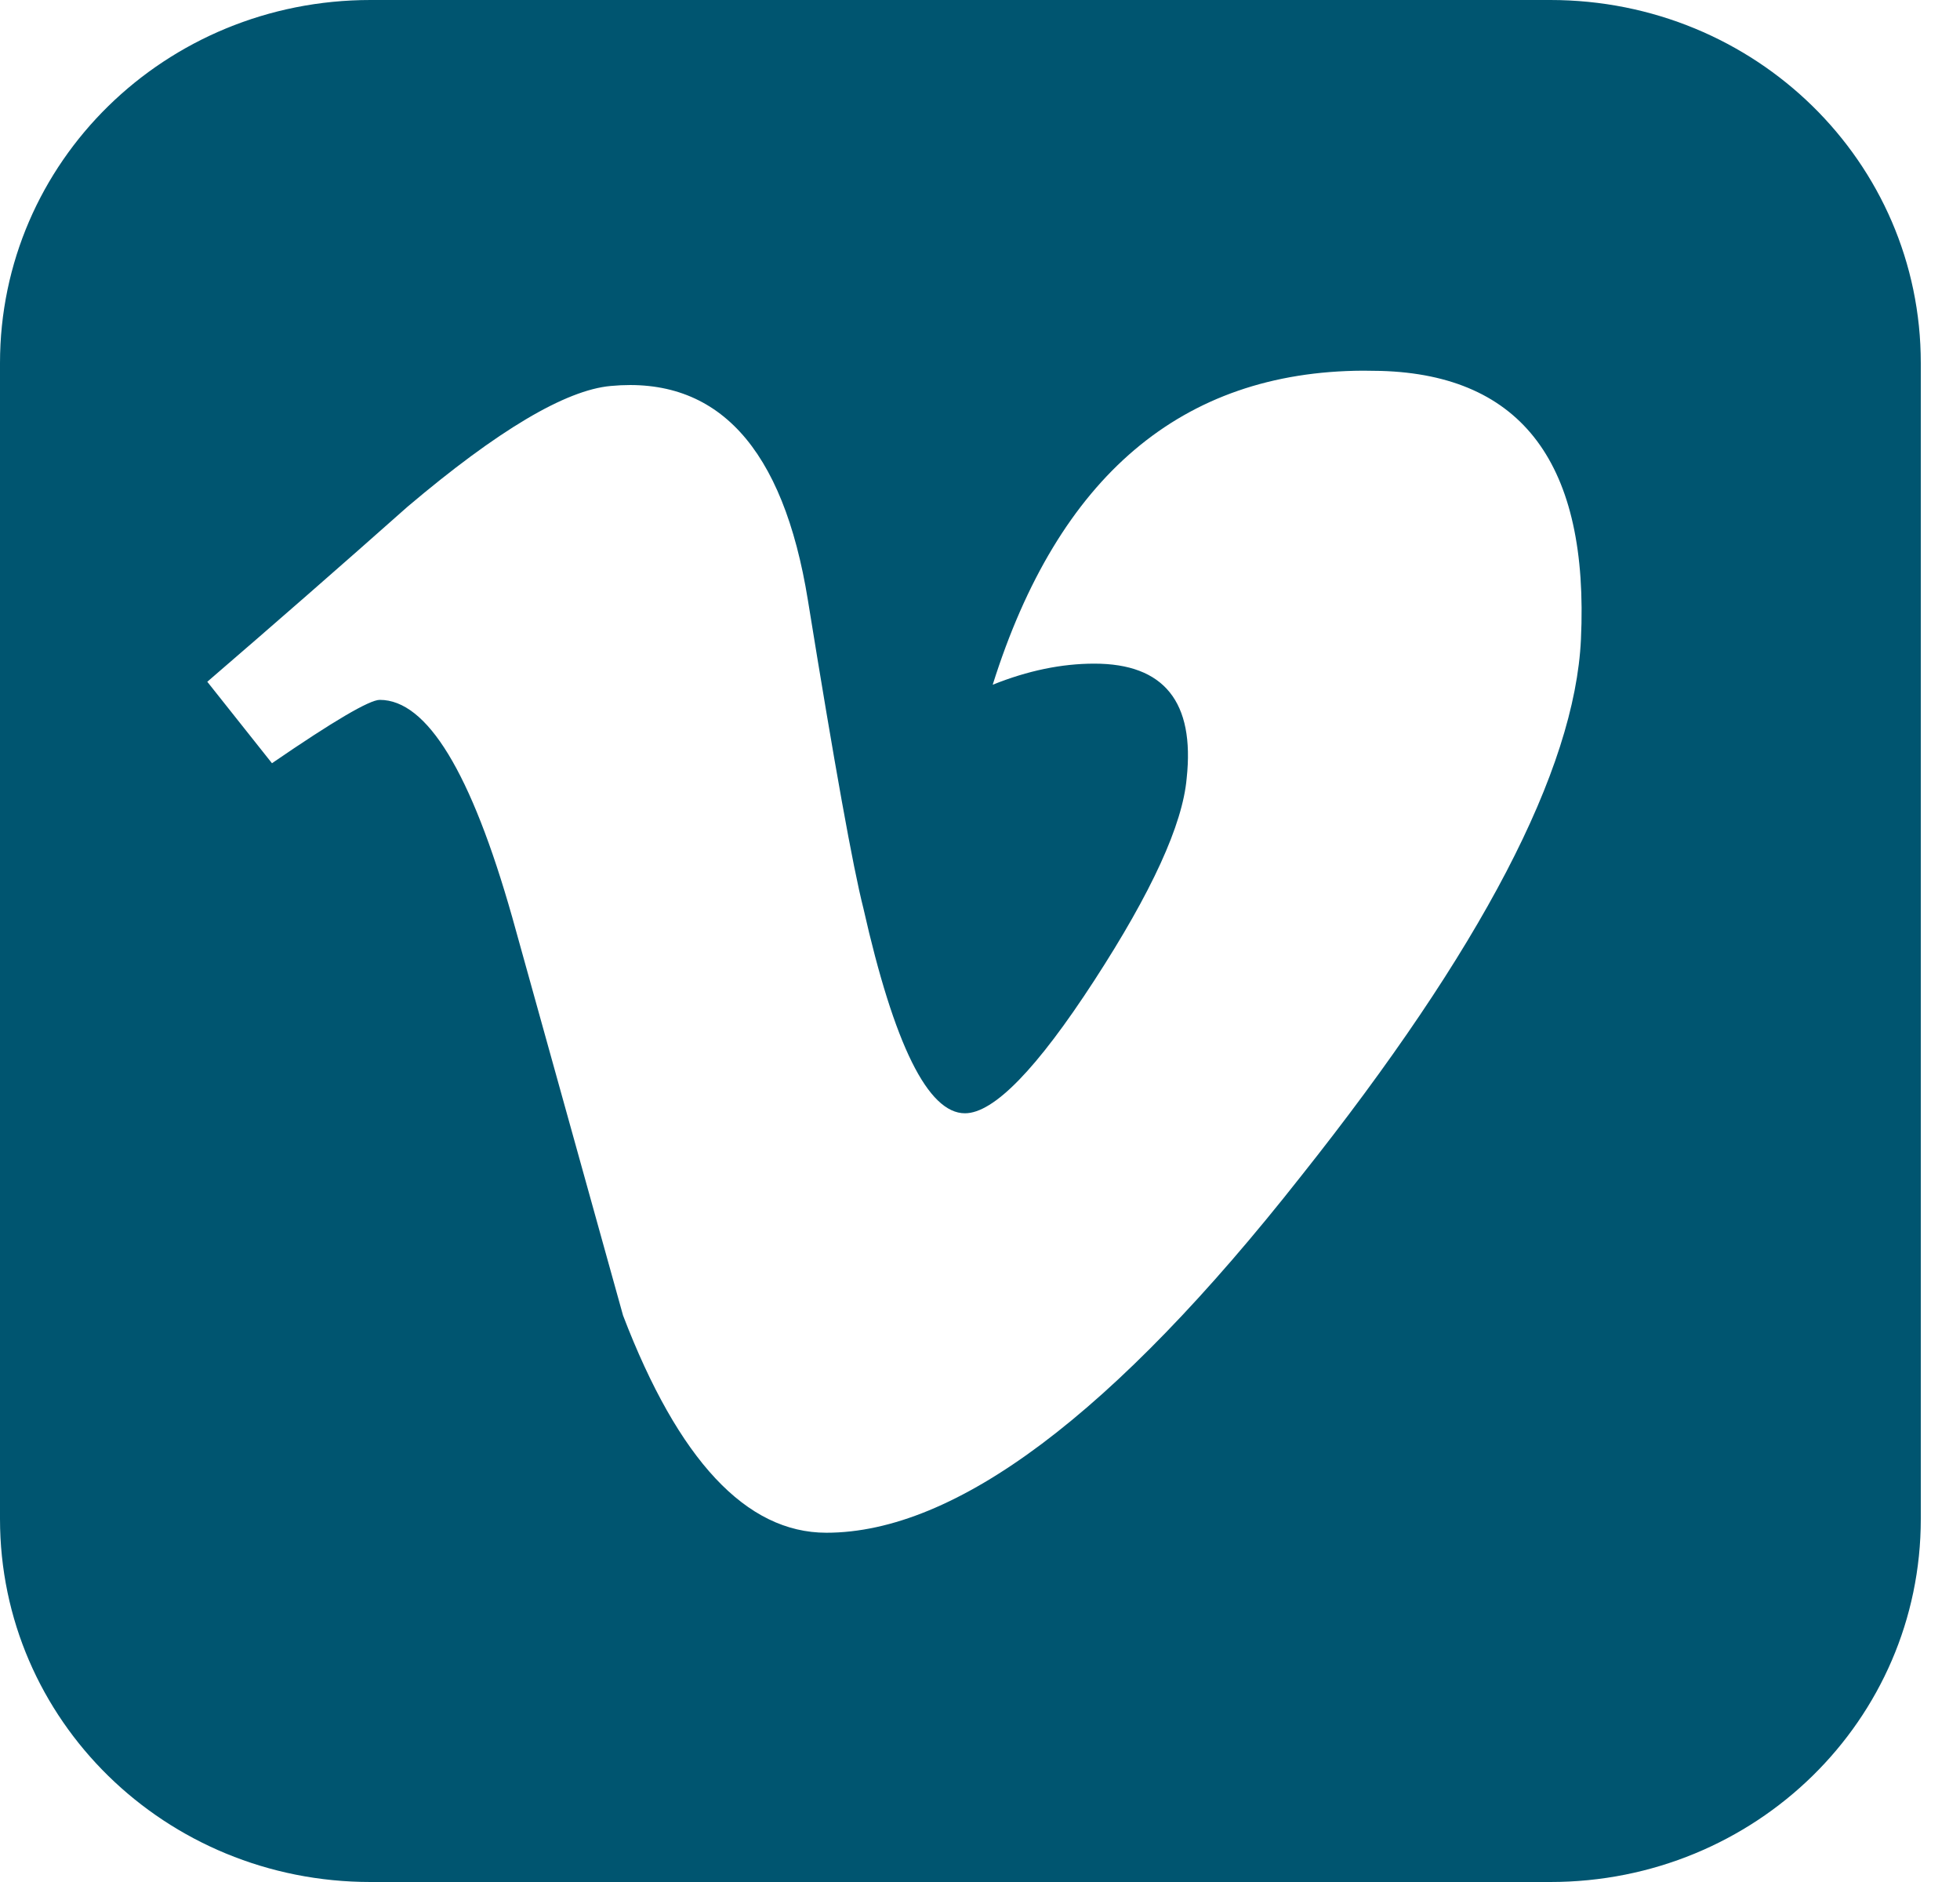
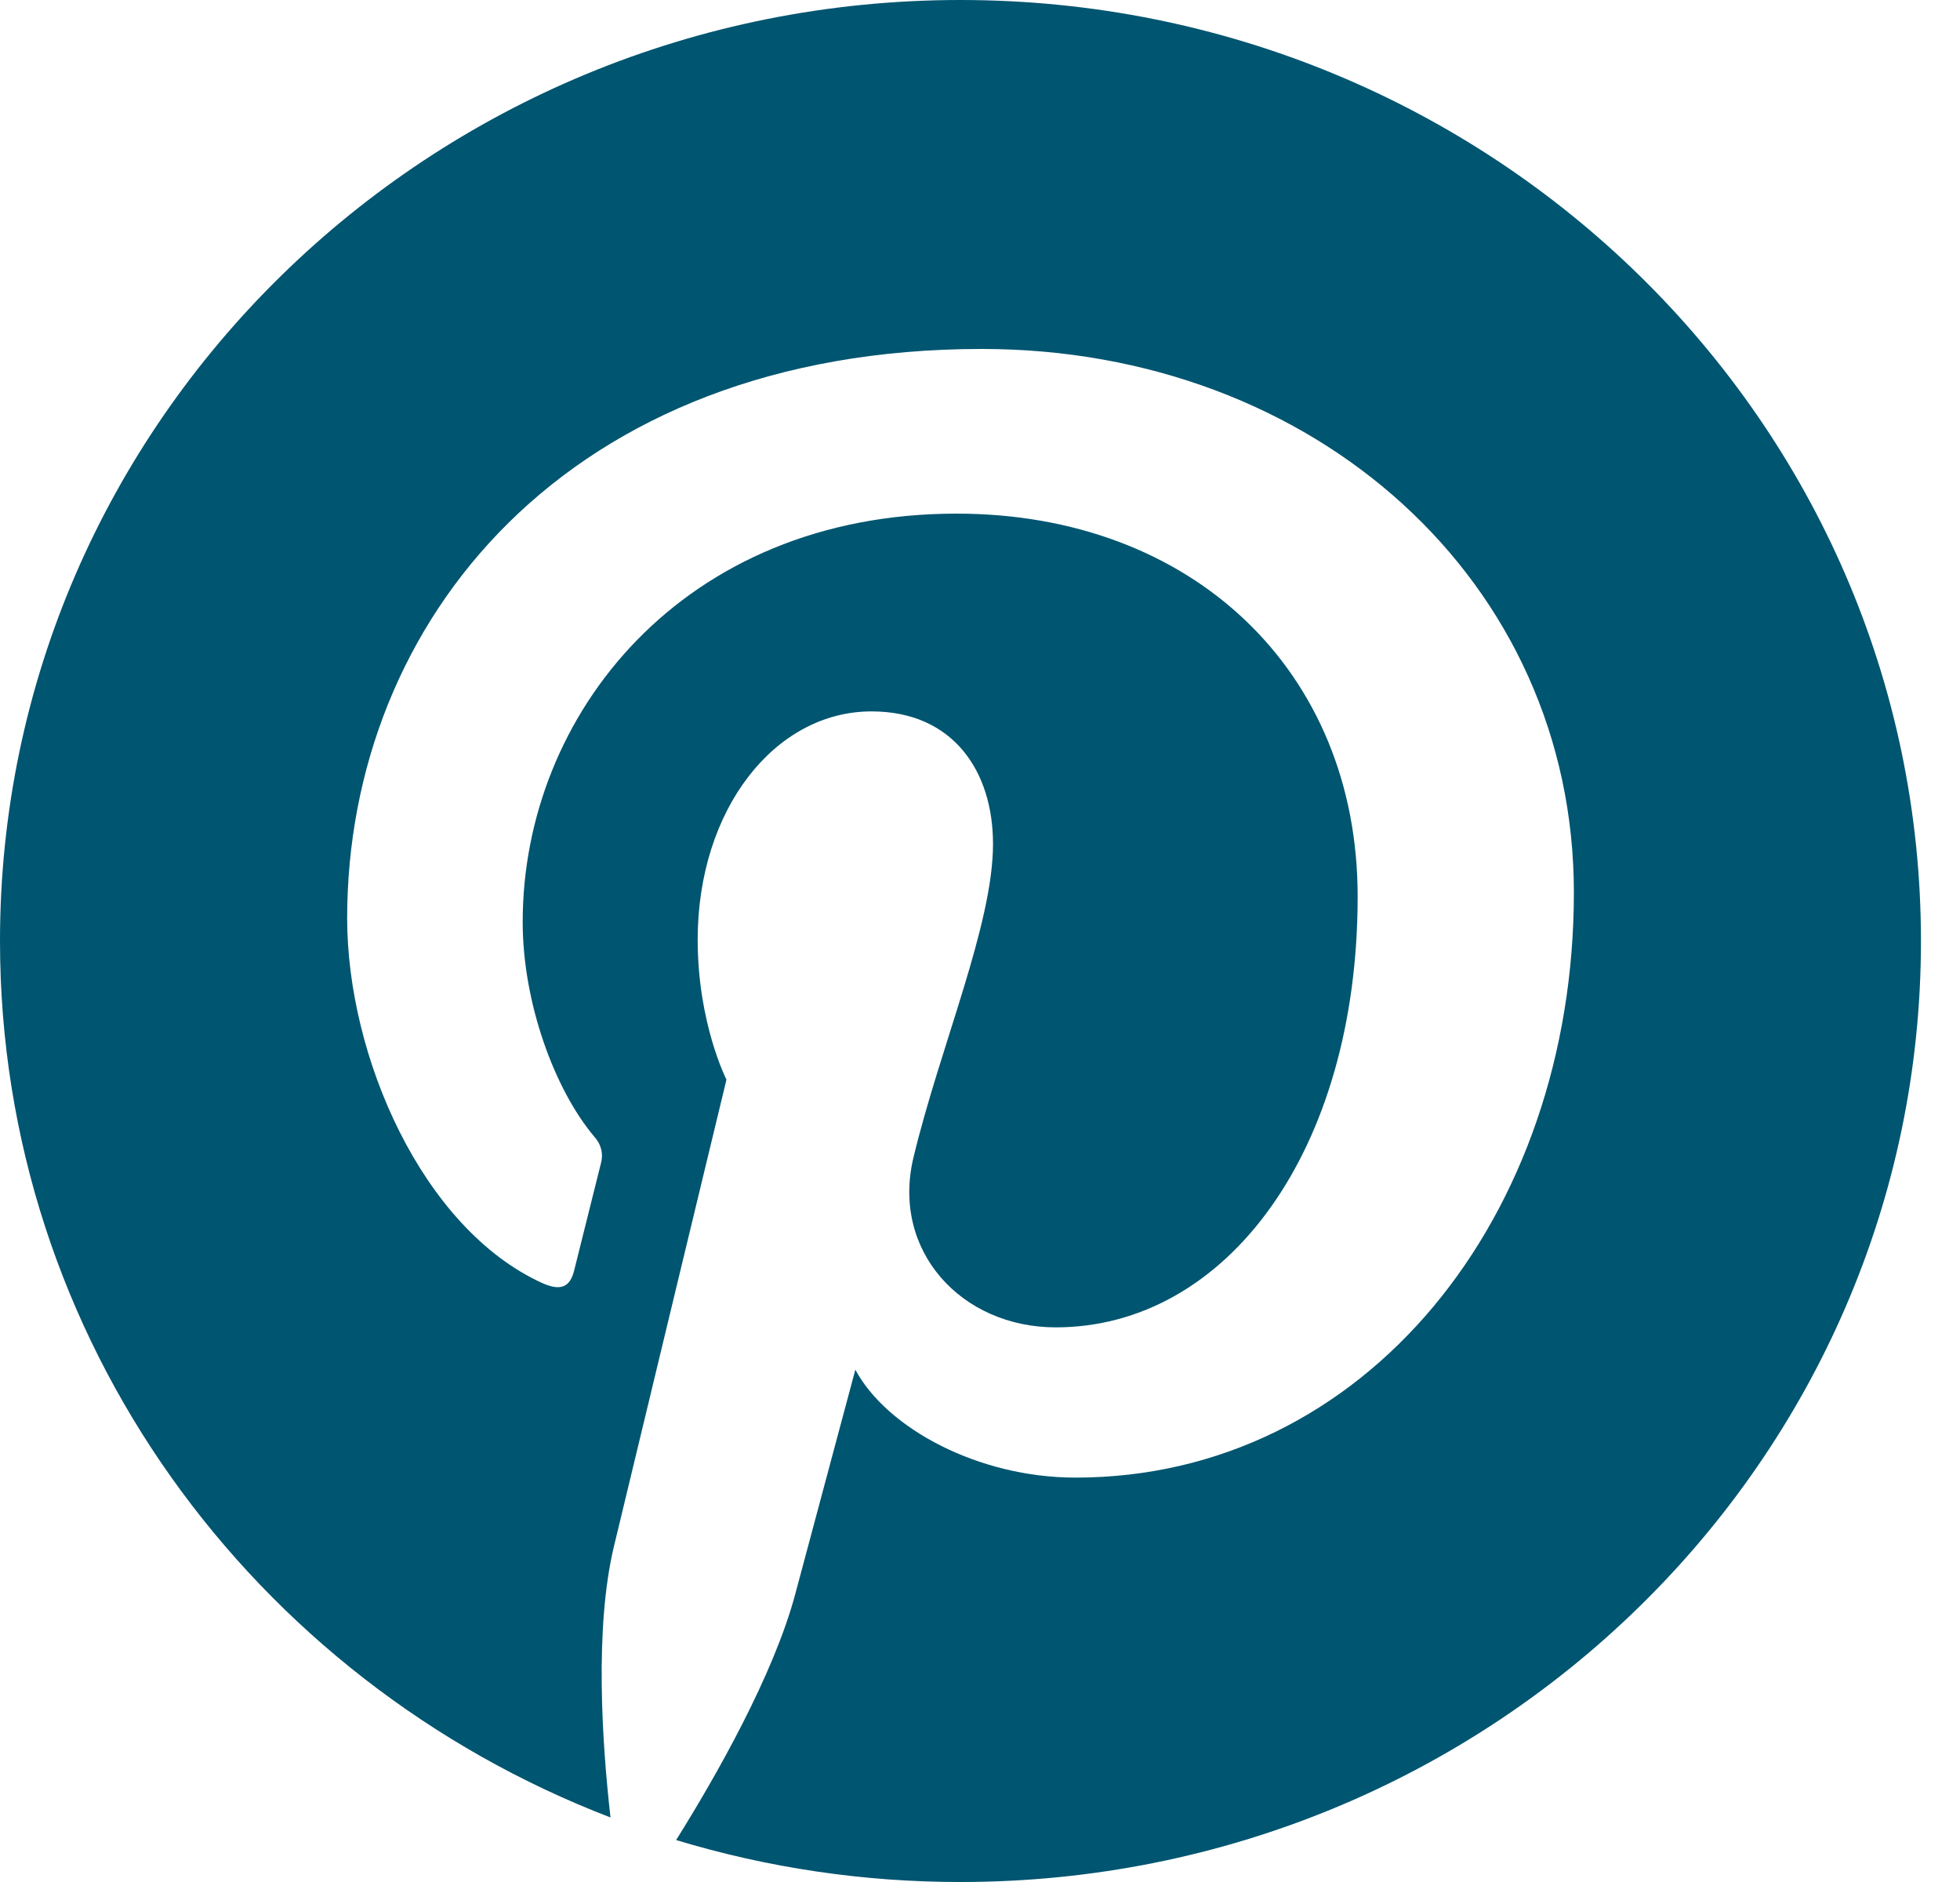
<svg xmlns="http://www.w3.org/2000/svg" width="25" height="24" viewBox="0 0 25 24" fill="none">
-   <path d="M4.726 0C2.108 0 0 2.065 0 4.63V19.37C0 21.935 2.108 24 4.726 24H19.774C22.392 24 24.5 21.935 24.5 19.37V4.63C24.5 2.065 22.392 0 19.774 0H4.726ZM17.386 4.727C17.46 4.727 17.536 4.728 17.612 4.73C19.419 4.782 20.27 5.923 20.165 8.155C20.087 9.822 18.895 12.106 16.59 15.005C14.207 18.033 12.19 19.546 10.54 19.546C9.519 19.546 8.654 18.622 7.947 16.775L6.533 11.695C6.009 9.848 5.446 8.925 4.844 8.925C4.713 8.925 4.255 9.194 3.469 9.733L2.644 8.694C3.508 7.95 4.36 7.206 5.198 6.462C6.35 5.487 7.214 4.974 7.79 4.922C9.152 4.794 9.99 5.705 10.305 7.655C10.645 9.758 10.881 11.067 11.012 11.58C11.405 13.325 11.837 14.197 12.308 14.197C12.675 14.197 13.225 13.632 13.958 12.503C14.691 11.374 15.084 10.516 15.136 9.926C15.241 8.951 14.848 8.463 13.958 8.463C13.539 8.463 13.107 8.553 12.662 8.732C13.499 6.073 15.074 4.738 17.386 4.727Z" fill="#005570" />
+   <path d="M12.25 0C5.484 0 0 5.373 0 11.999C0 17.083 3.229 21.428 7.787 23.177C7.679 22.228 7.583 20.768 7.828 19.732C8.052 18.796 9.266 13.768 9.266 13.768C9.266 13.768 8.899 13.048 8.899 11.985C8.899 10.318 9.886 9.072 11.116 9.072C12.162 9.072 12.666 9.841 12.666 10.762C12.666 11.793 11.996 13.332 11.652 14.758C11.364 15.952 12.264 16.927 13.466 16.927C15.642 16.927 17.317 14.678 17.317 11.431C17.317 8.558 15.209 6.55 12.2 6.55C8.714 6.55 6.667 9.111 6.667 11.757C6.667 12.787 7.073 13.894 7.58 14.495C7.623 14.541 7.653 14.596 7.668 14.656C7.683 14.716 7.681 14.779 7.664 14.839C7.571 15.217 7.364 16.033 7.324 16.2C7.27 16.42 7.147 16.466 6.914 16.361C5.385 15.663 4.428 13.472 4.428 11.711C4.428 7.926 7.235 4.45 12.523 4.45C16.773 4.45 20.075 7.416 20.075 11.381C20.075 15.518 17.413 18.843 13.718 18.843C12.476 18.843 11.31 18.213 10.91 17.467L10.146 20.319C9.87 21.361 9.123 22.668 8.624 23.465C9.799 23.821 11.022 24.001 12.252 24C19.017 24 24.502 18.627 24.502 12.001C24.502 5.374 19.016 0 12.25 0Z" fill="#005570" />
</svg>
